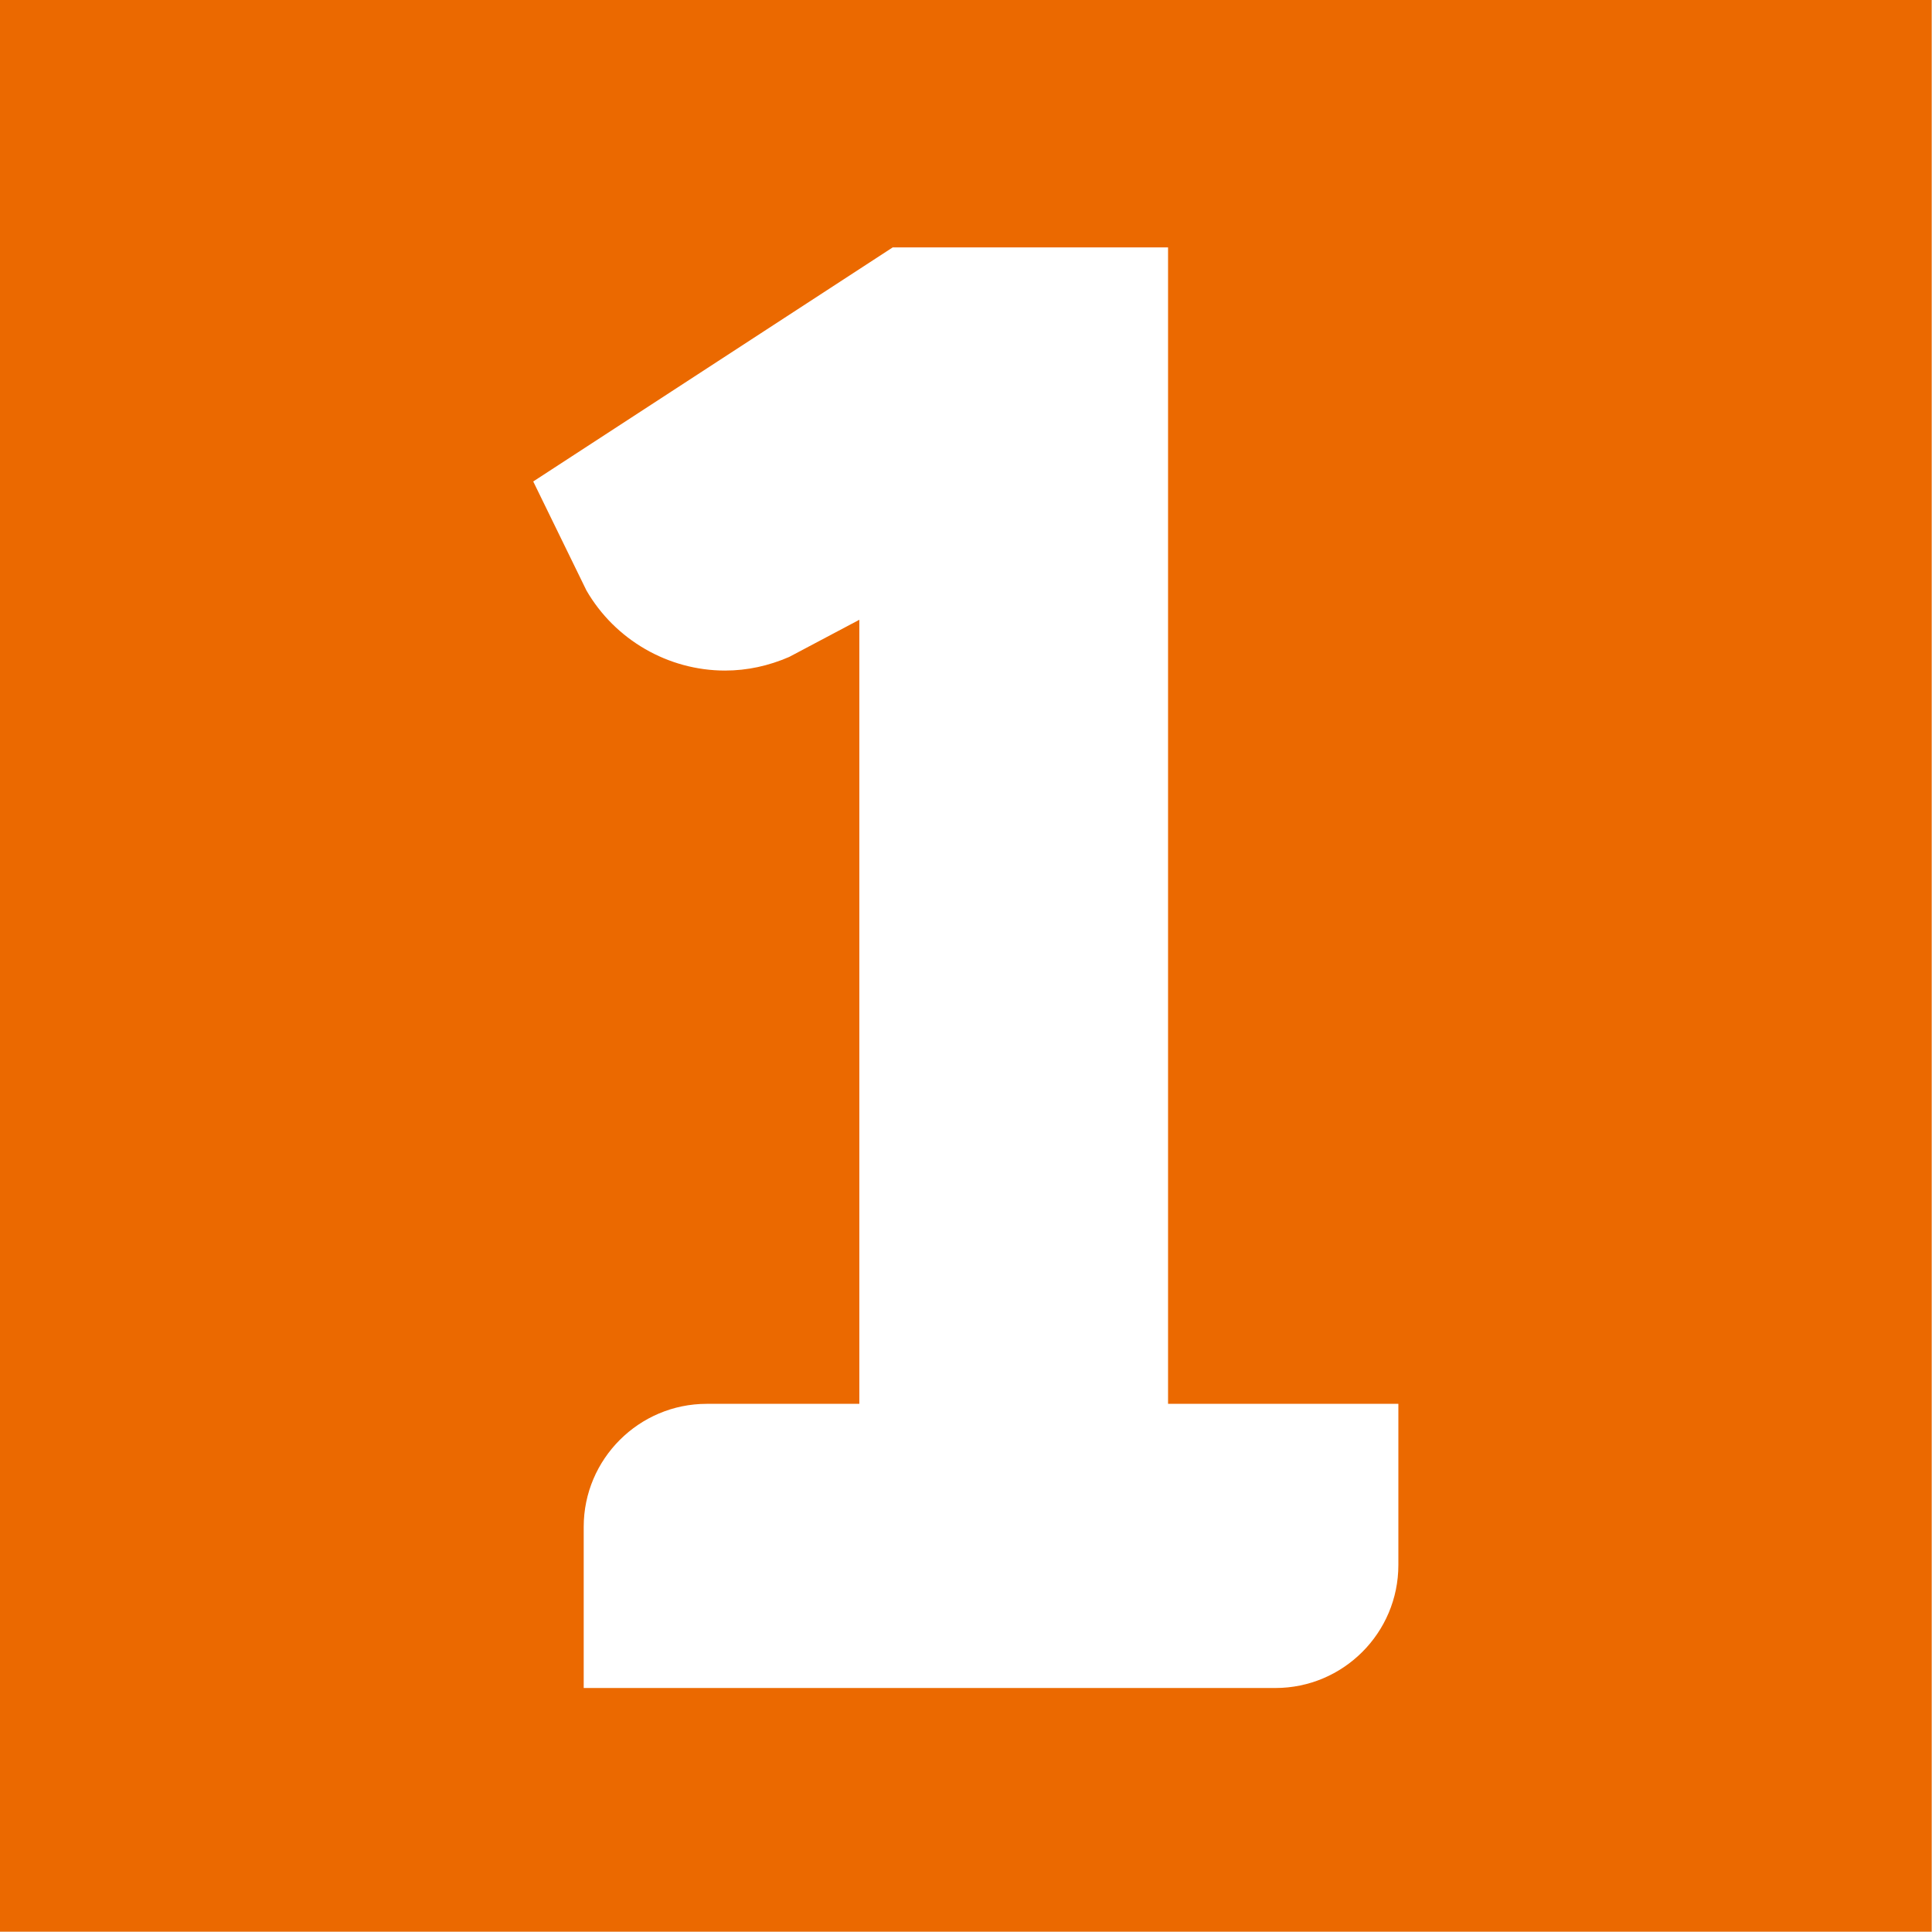
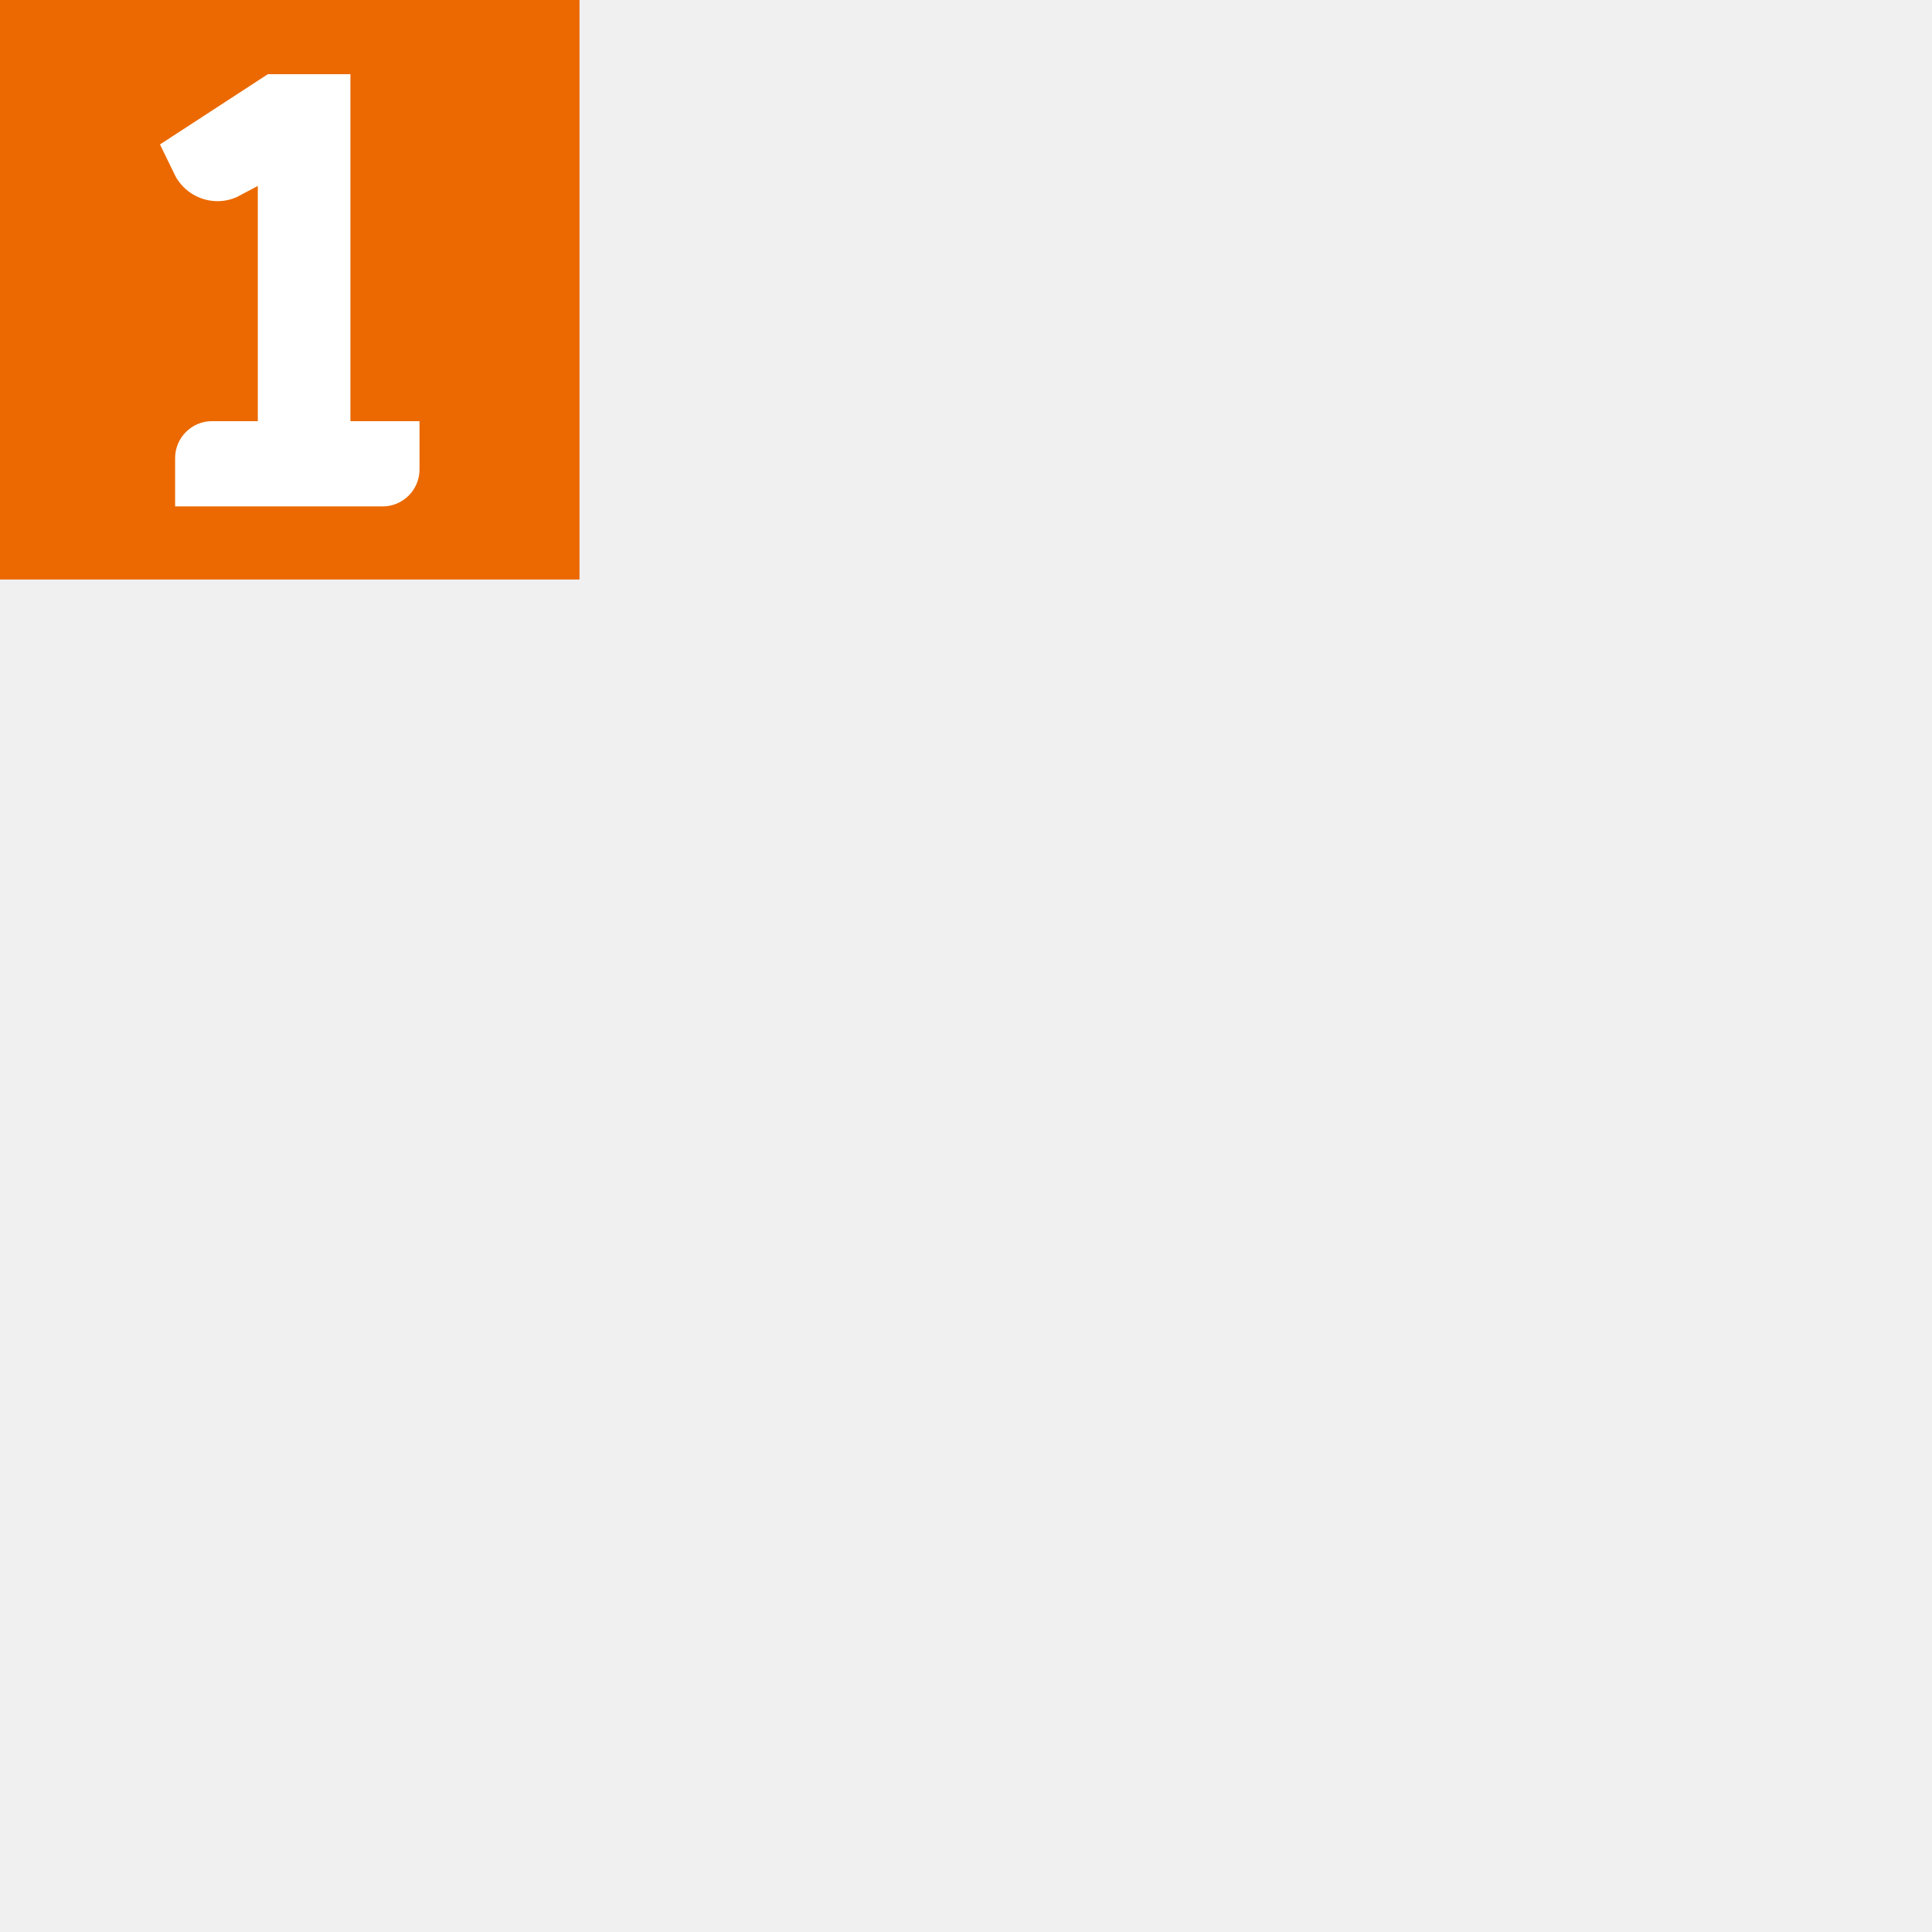
- <svg xmlns="http://www.w3.org/2000/svg" width="24px" height="24px" viewBox="0 0 24 24" version="1.1">
+ <svg xmlns="http://www.w3.org/2000/svg" width="80px" height="80px" viewBox="0 0 80 80" version="1.1">
  <defs />
  <g id="Atoms/Logos/RadioSRF1_Square" stroke="none" stroke-width="1" fill="none" fill-rule="evenodd">
    <g id="Logo">
      <polygon id="Path" fill="#EB6900" points="0 0 0 23.996 23.996 23.996 23.996 0" />
      <path d="M17.371,19.441 C17.371,20.284 16.686,20.969 15.843,20.969 L7.251,20.969 L7.251,18.967 C7.251,18.125 7.937,17.439 8.779,17.439 L10.675,17.439 L10.675,7.699 L9.803,8.161 C9.549,8.271 9.283,8.33 9.007,8.33 C8.301,8.33 7.64,7.949 7.285,7.335 L6.624,5.981 L11.09,3.073 L14.51,3.073 L14.51,17.439 L17.371,17.439 L17.371,19.441 Z" id="Path" fill="#FFFFFF" />
    </g>
  </g>
</svg>
